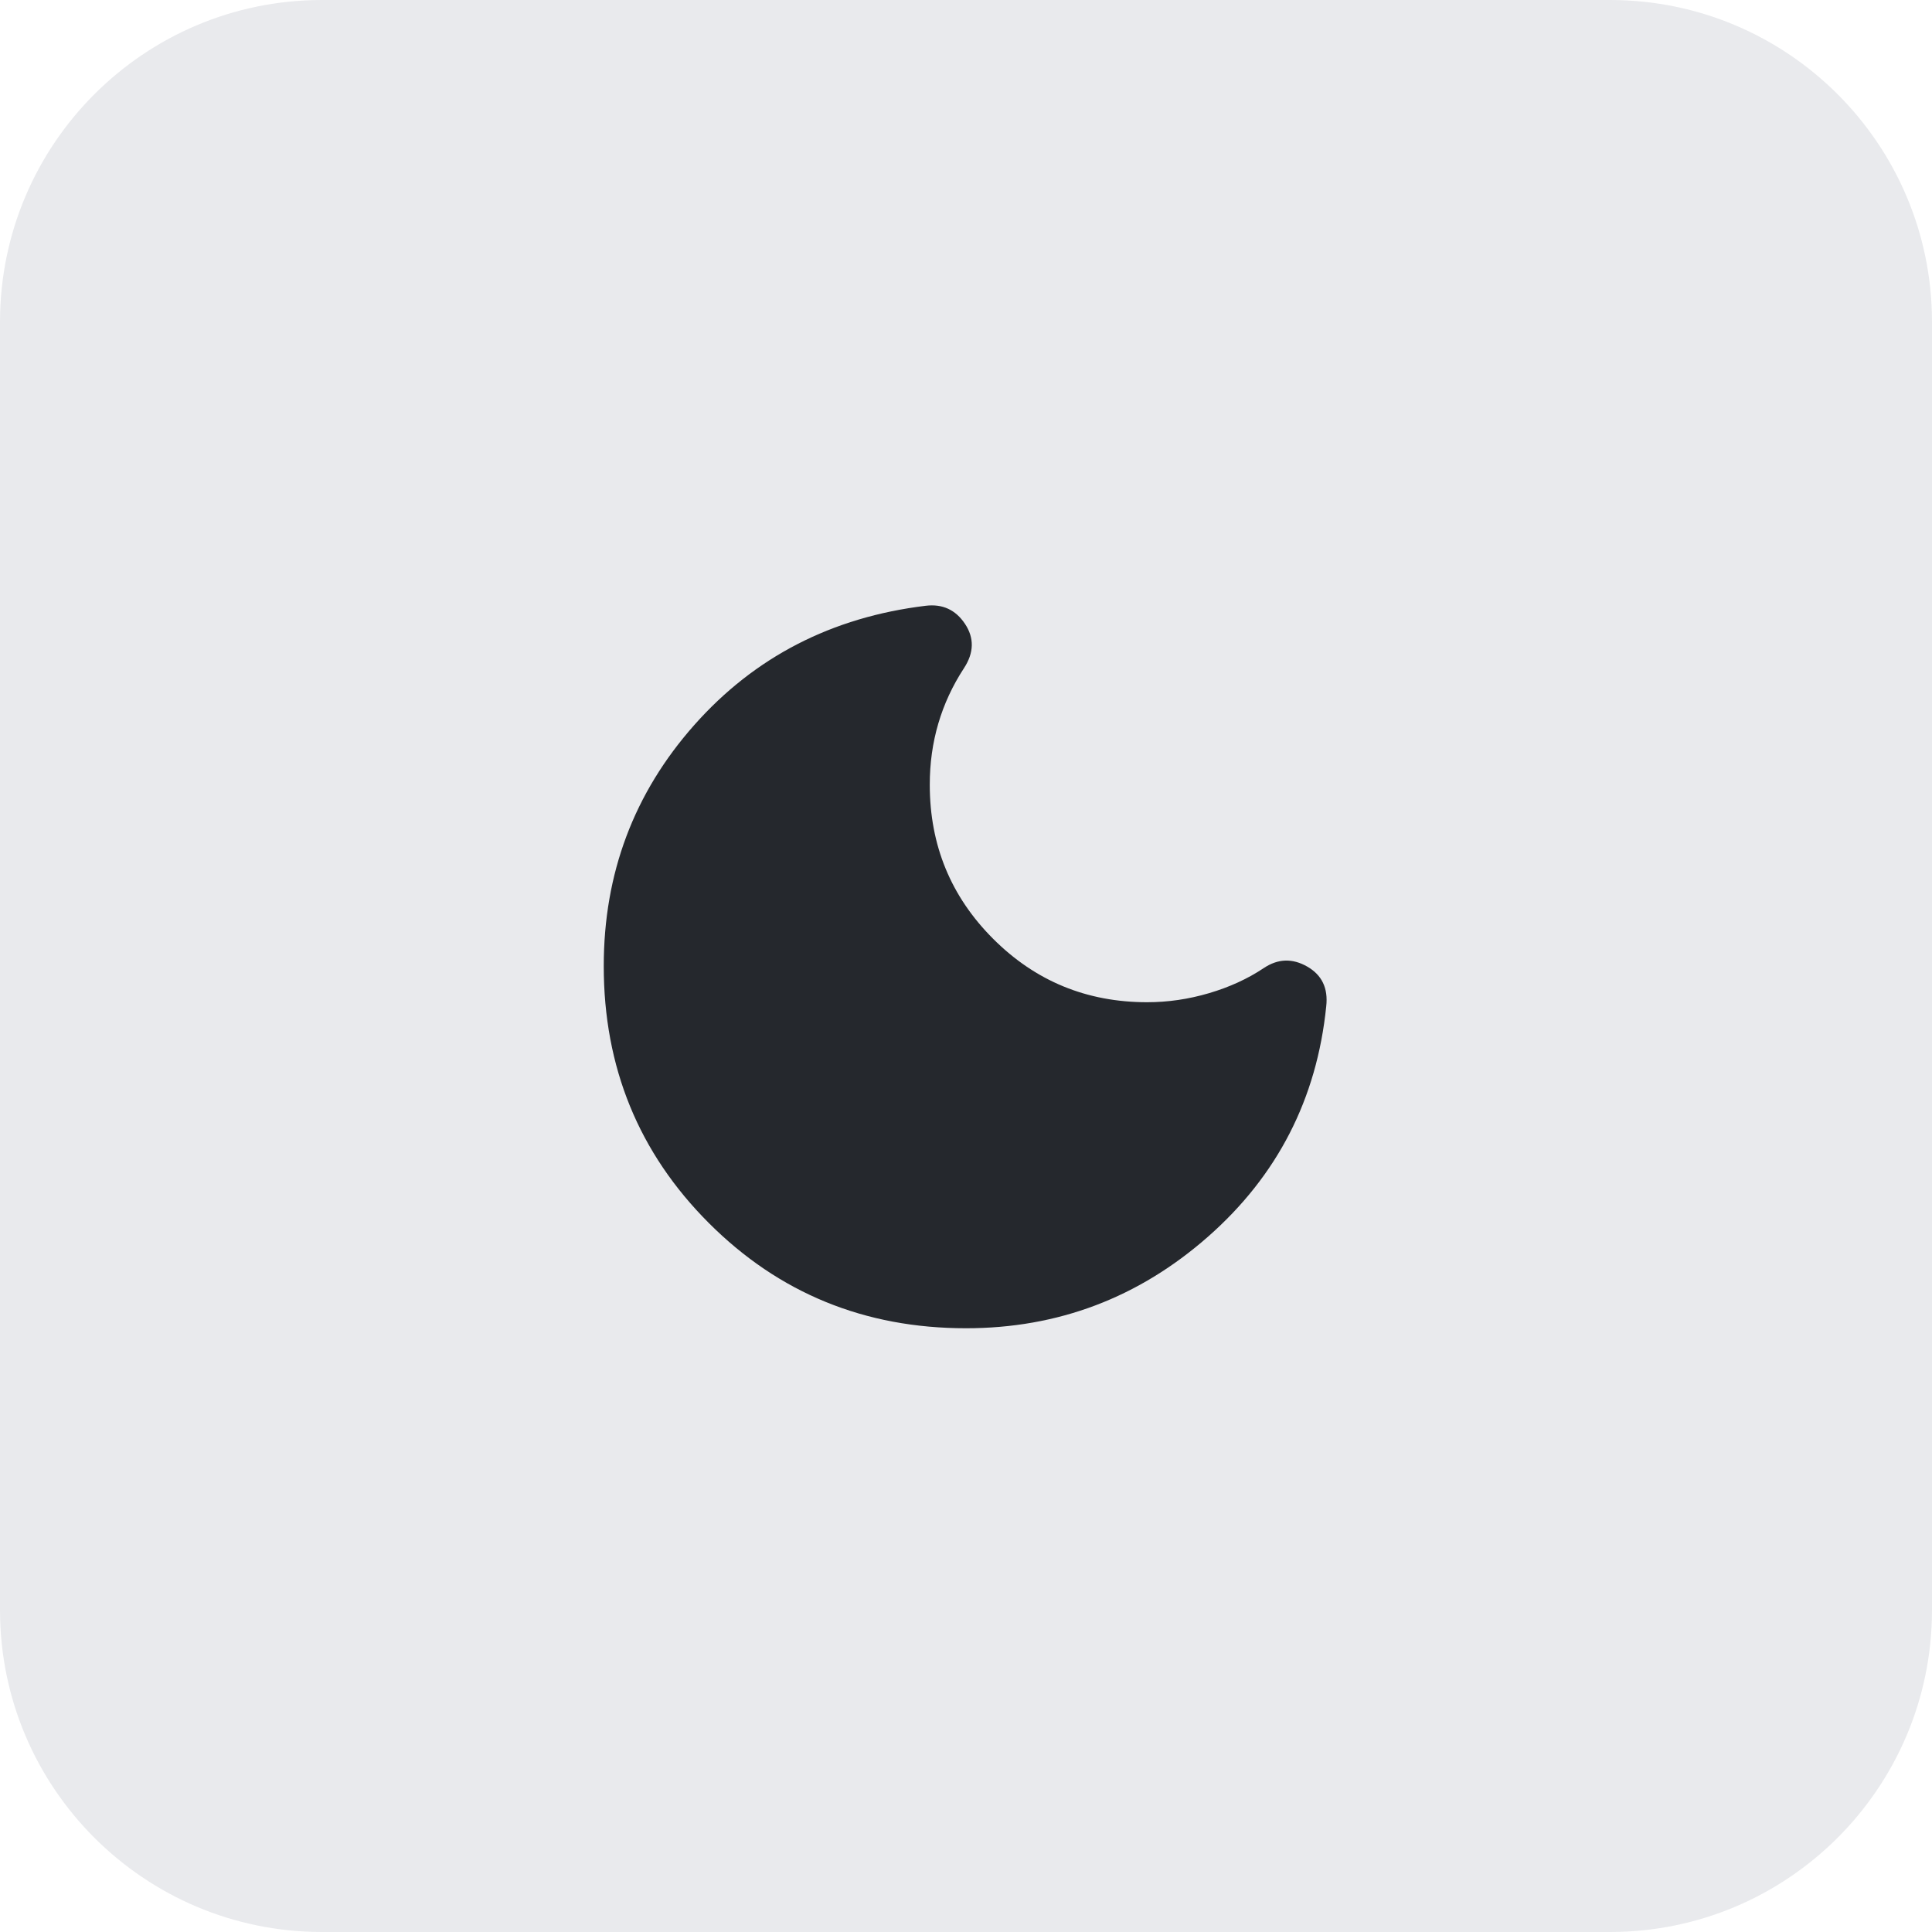
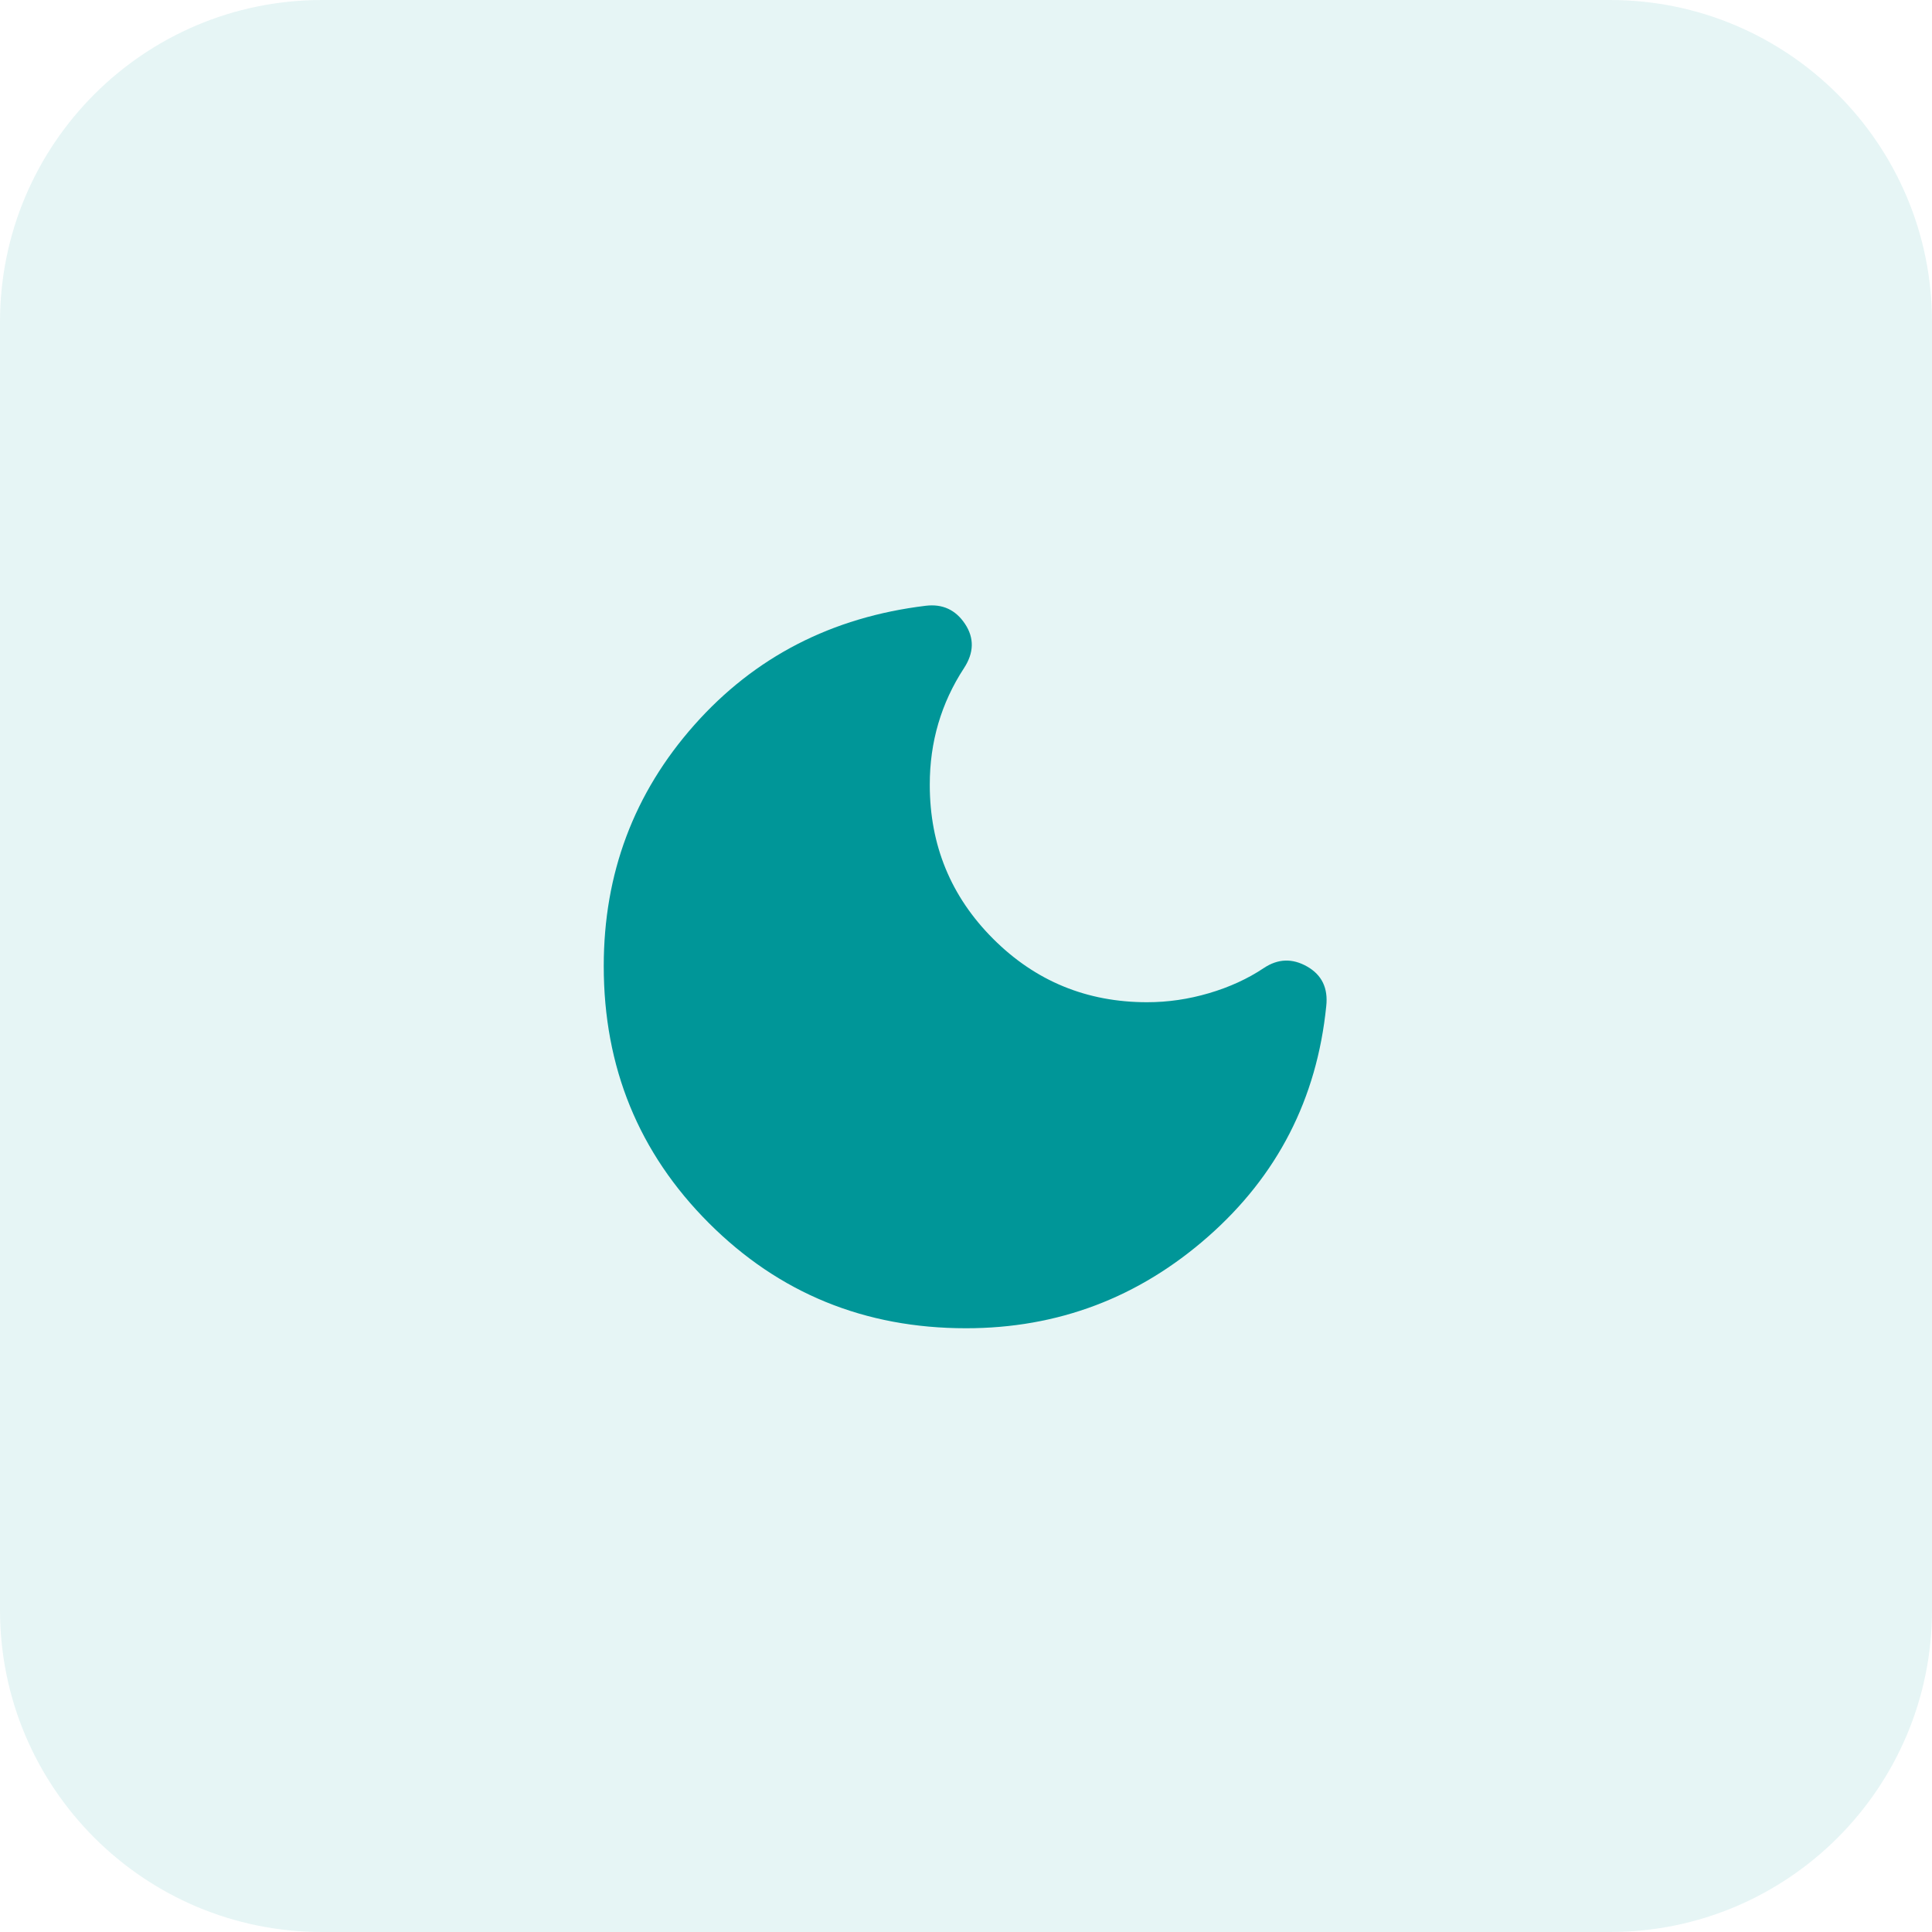
<svg xmlns="http://www.w3.org/2000/svg" width="48" height="48" viewBox="0 0 48 48" fill="none">
-   <rect width="48" height="48" rx="8" fill="#E9EAED" />
-   <path d="M24 33C21.483 33 19.354 32.129 17.612 30.387C15.87 28.645 14.999 26.516 15 24C15 21.7 15.75 19.704 17.25 18.012C18.75 16.32 20.667 15.333 23 15.05C23.417 15 23.742 15.15 23.975 15.5C24.208 15.85 24.2 16.217 23.95 16.6C23.667 17.033 23.454 17.492 23.312 17.975C23.17 18.458 23.099 18.967 23.1 19.5C23.1 21 23.625 22.275 24.675 23.325C25.725 24.375 27 24.9 28.5 24.9C29.017 24.9 29.529 24.825 30.038 24.675C30.547 24.525 31.001 24.317 31.4 24.05C31.75 23.817 32.108 23.804 32.475 24.013C32.842 24.222 33 24.551 32.95 25C32.717 27.3 31.738 29.208 30.013 30.725C28.288 32.242 26.284 33 24 33Z" fill="#25282D" />
+   <rect width="48" height="48" rx="8" fill="#e6f5f5" />
+   <path d="M24 33C21.483 33 19.354 32.129 17.612 30.387C15.87 28.645 14.999 26.516 15 24C15 21.7 15.75 19.704 17.25 18.012C18.75 16.32 20.667 15.333 23 15.05C23.417 15 23.742 15.15 23.975 15.5C24.208 15.85 24.2 16.217 23.95 16.6C23.667 17.033 23.454 17.492 23.312 17.975C23.17 18.458 23.099 18.967 23.1 19.5C23.1 21 23.625 22.275 24.675 23.325C25.725 24.375 27 24.9 28.5 24.9C29.017 24.9 29.529 24.825 30.038 24.675C30.547 24.525 31.001 24.317 31.4 24.05C31.75 23.817 32.108 23.804 32.475 24.013C32.842 24.222 33 24.551 32.95 25C32.717 27.3 31.738 29.208 30.013 30.725C28.288 32.242 26.284 33 24 33Z" fill="#009698" />
</svg>
